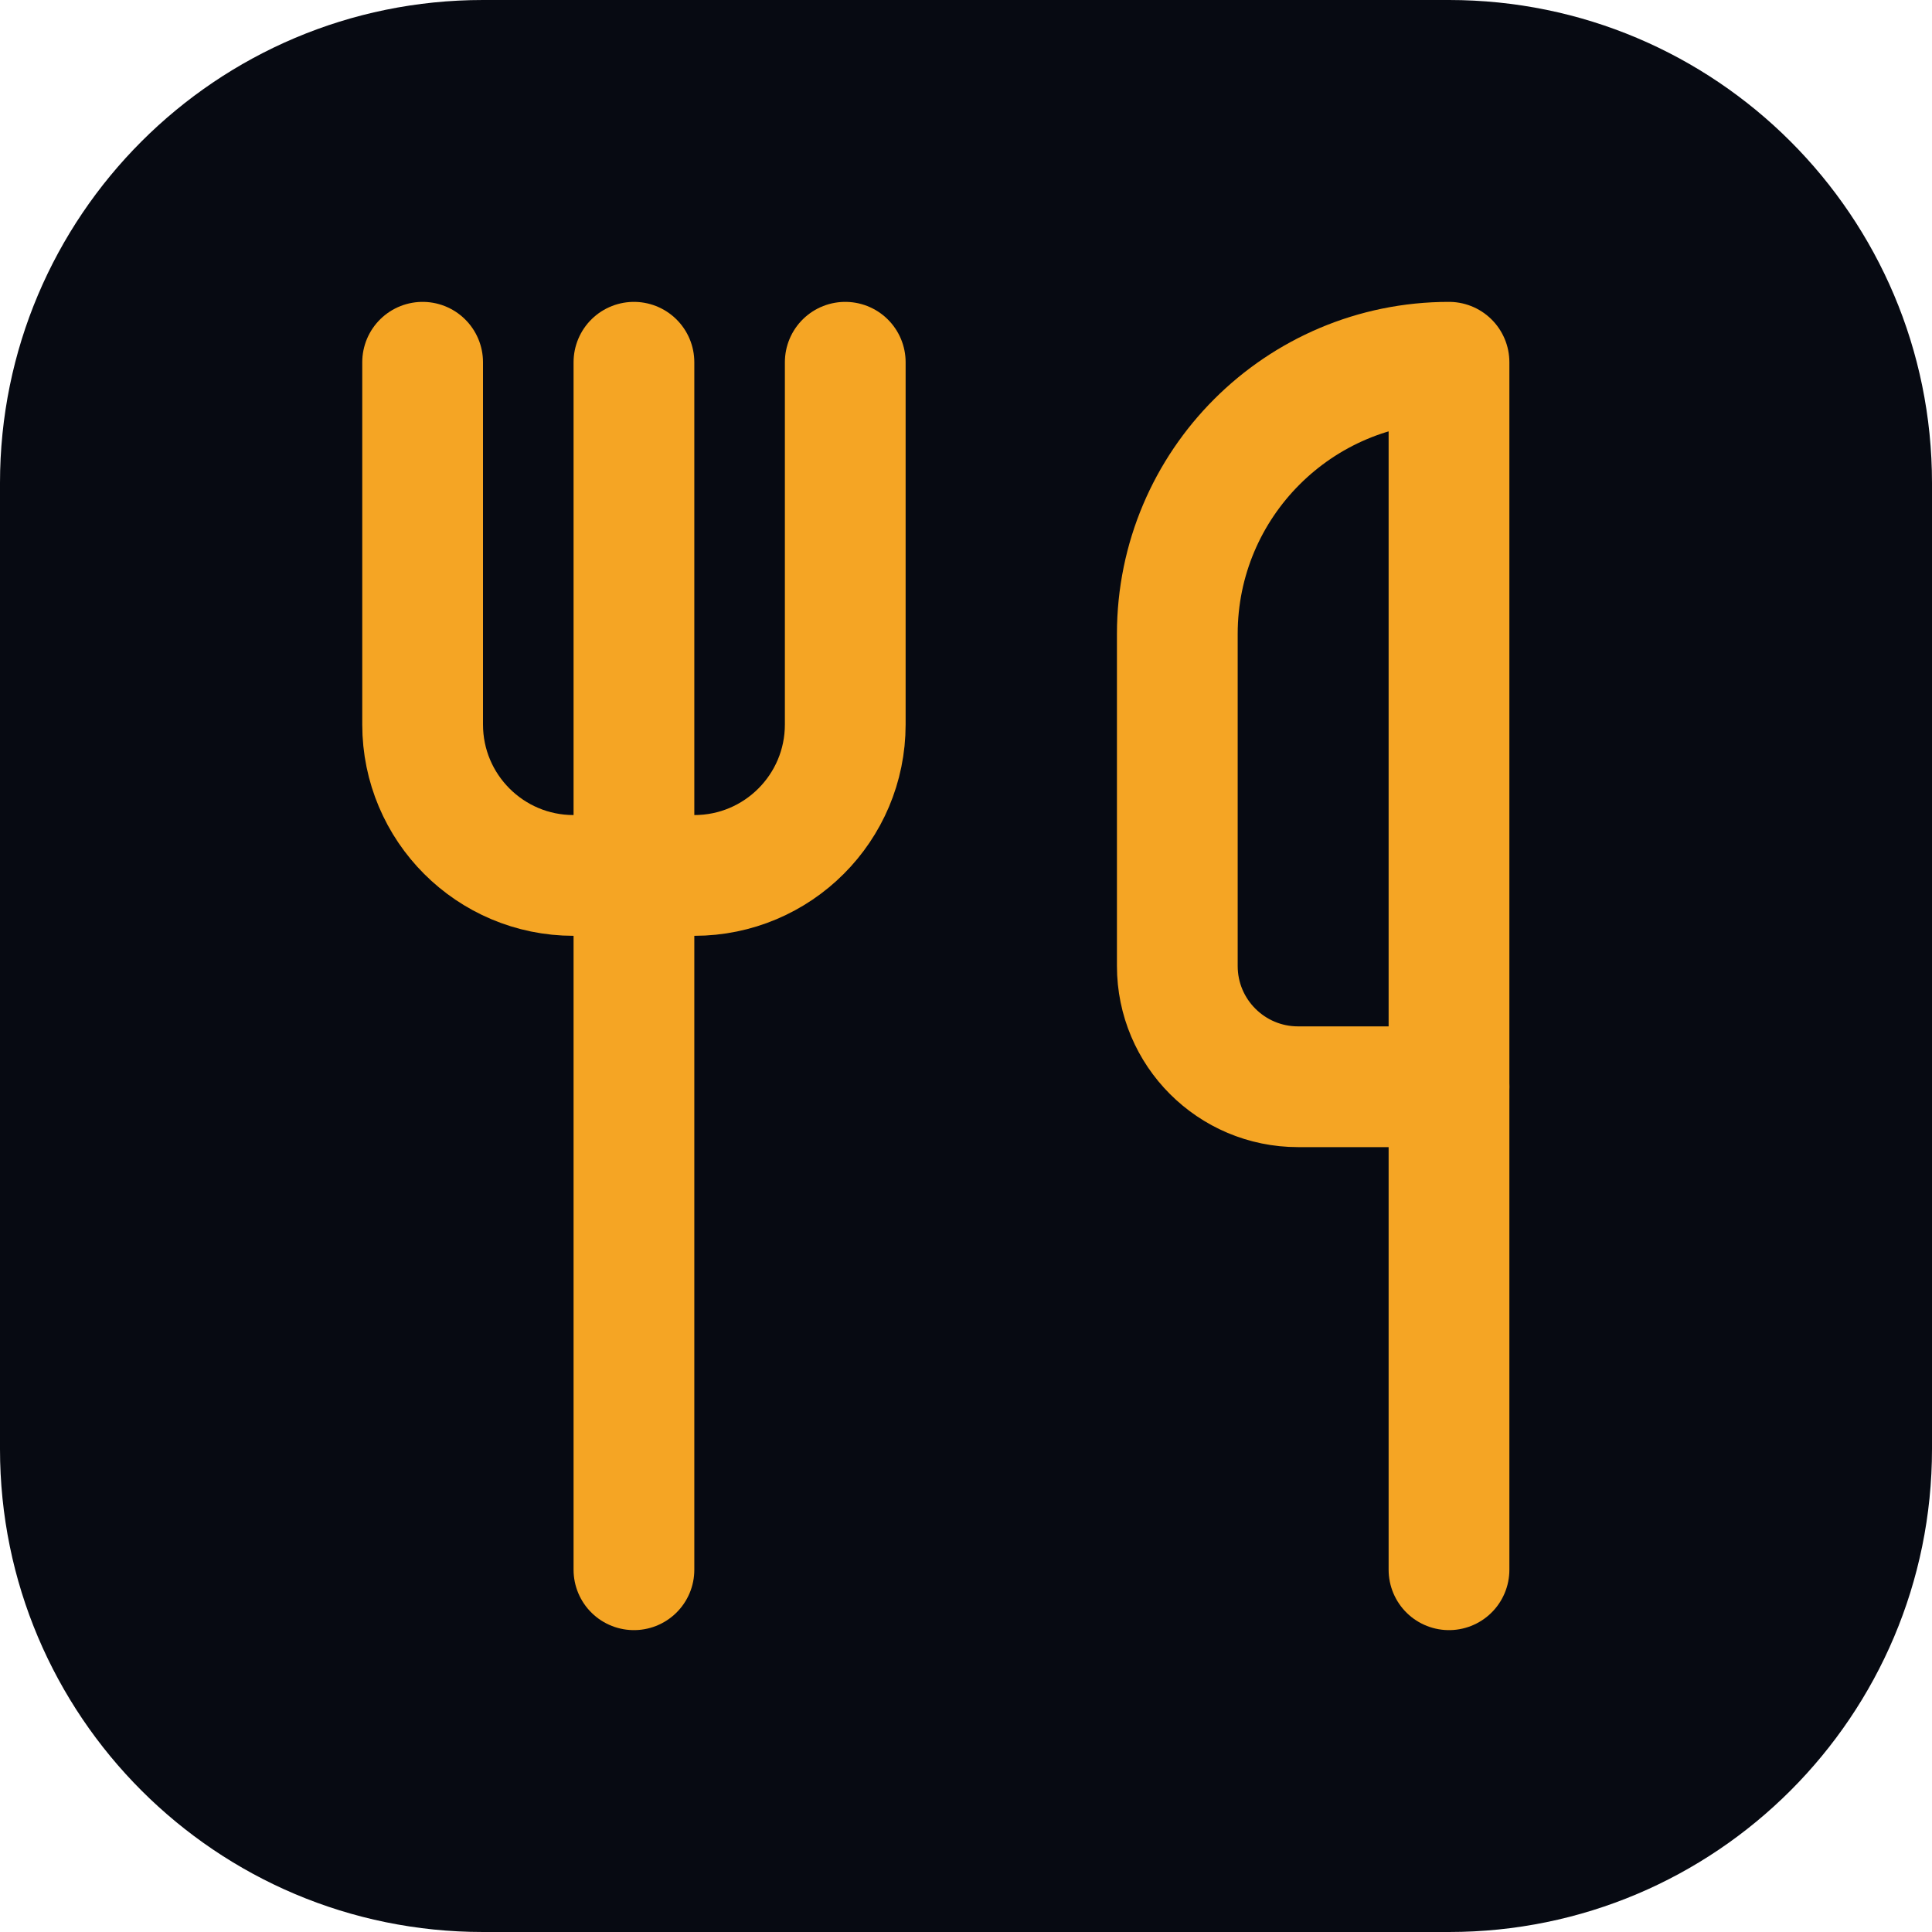
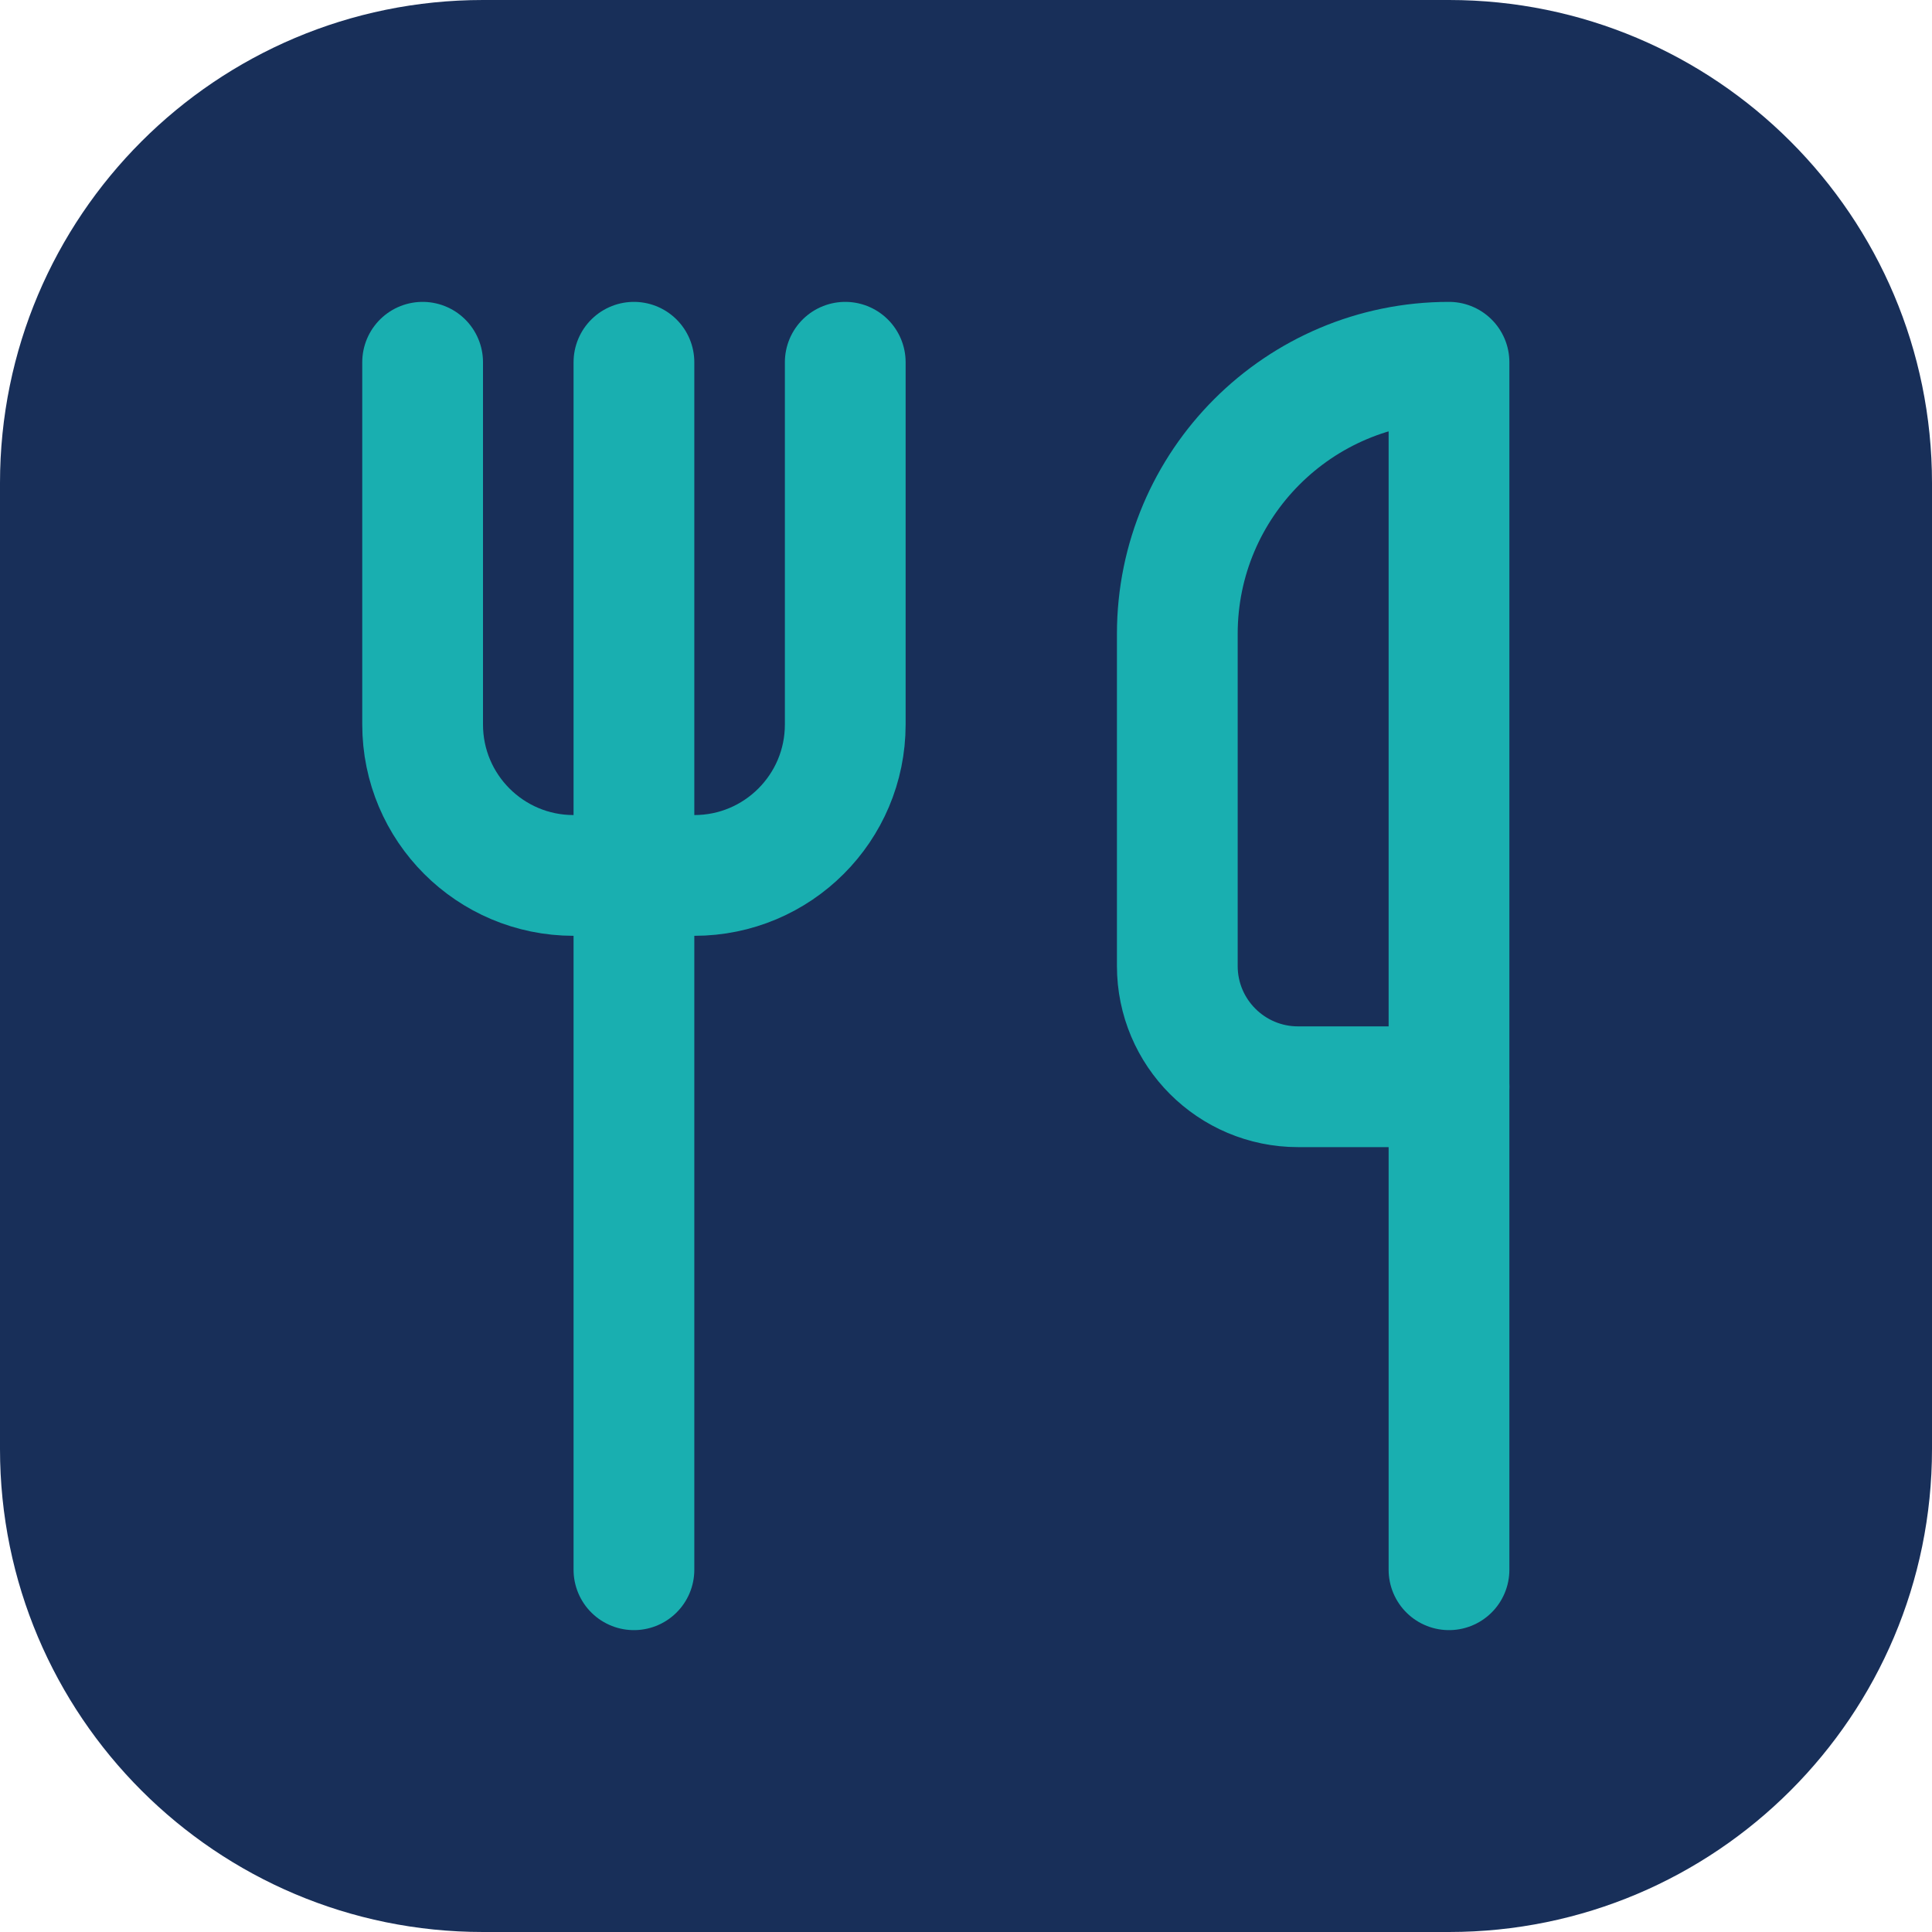
<svg xmlns="http://www.w3.org/2000/svg" viewBox="0 0 64 64">
-   <rect width="64" height="64" rx="16" fill="#070a12" />
-   <g fill="none" stroke="#f5a524" stroke-width="4" stroke-linecap="round" stroke-linejoin="round">
+   <rect width="64" height="64" rx="16" fill="#182F59" />
+   <g fill="none" stroke="#19AFB0" stroke-width="4" stroke-linecap="round" stroke-linejoin="round">
    <path d="M14 12v12a5 5 0 0 0 5 5h4a5 5 0 0 0 5-5V12" />
    <path d="M21 12v40" />
    <path d="M48 36V12a9 9 0 0 0-9 9v11a4 4 0 0 0 4 4h5Z" />
    <path d="M48 36v16" />
  </g>
</svg>
